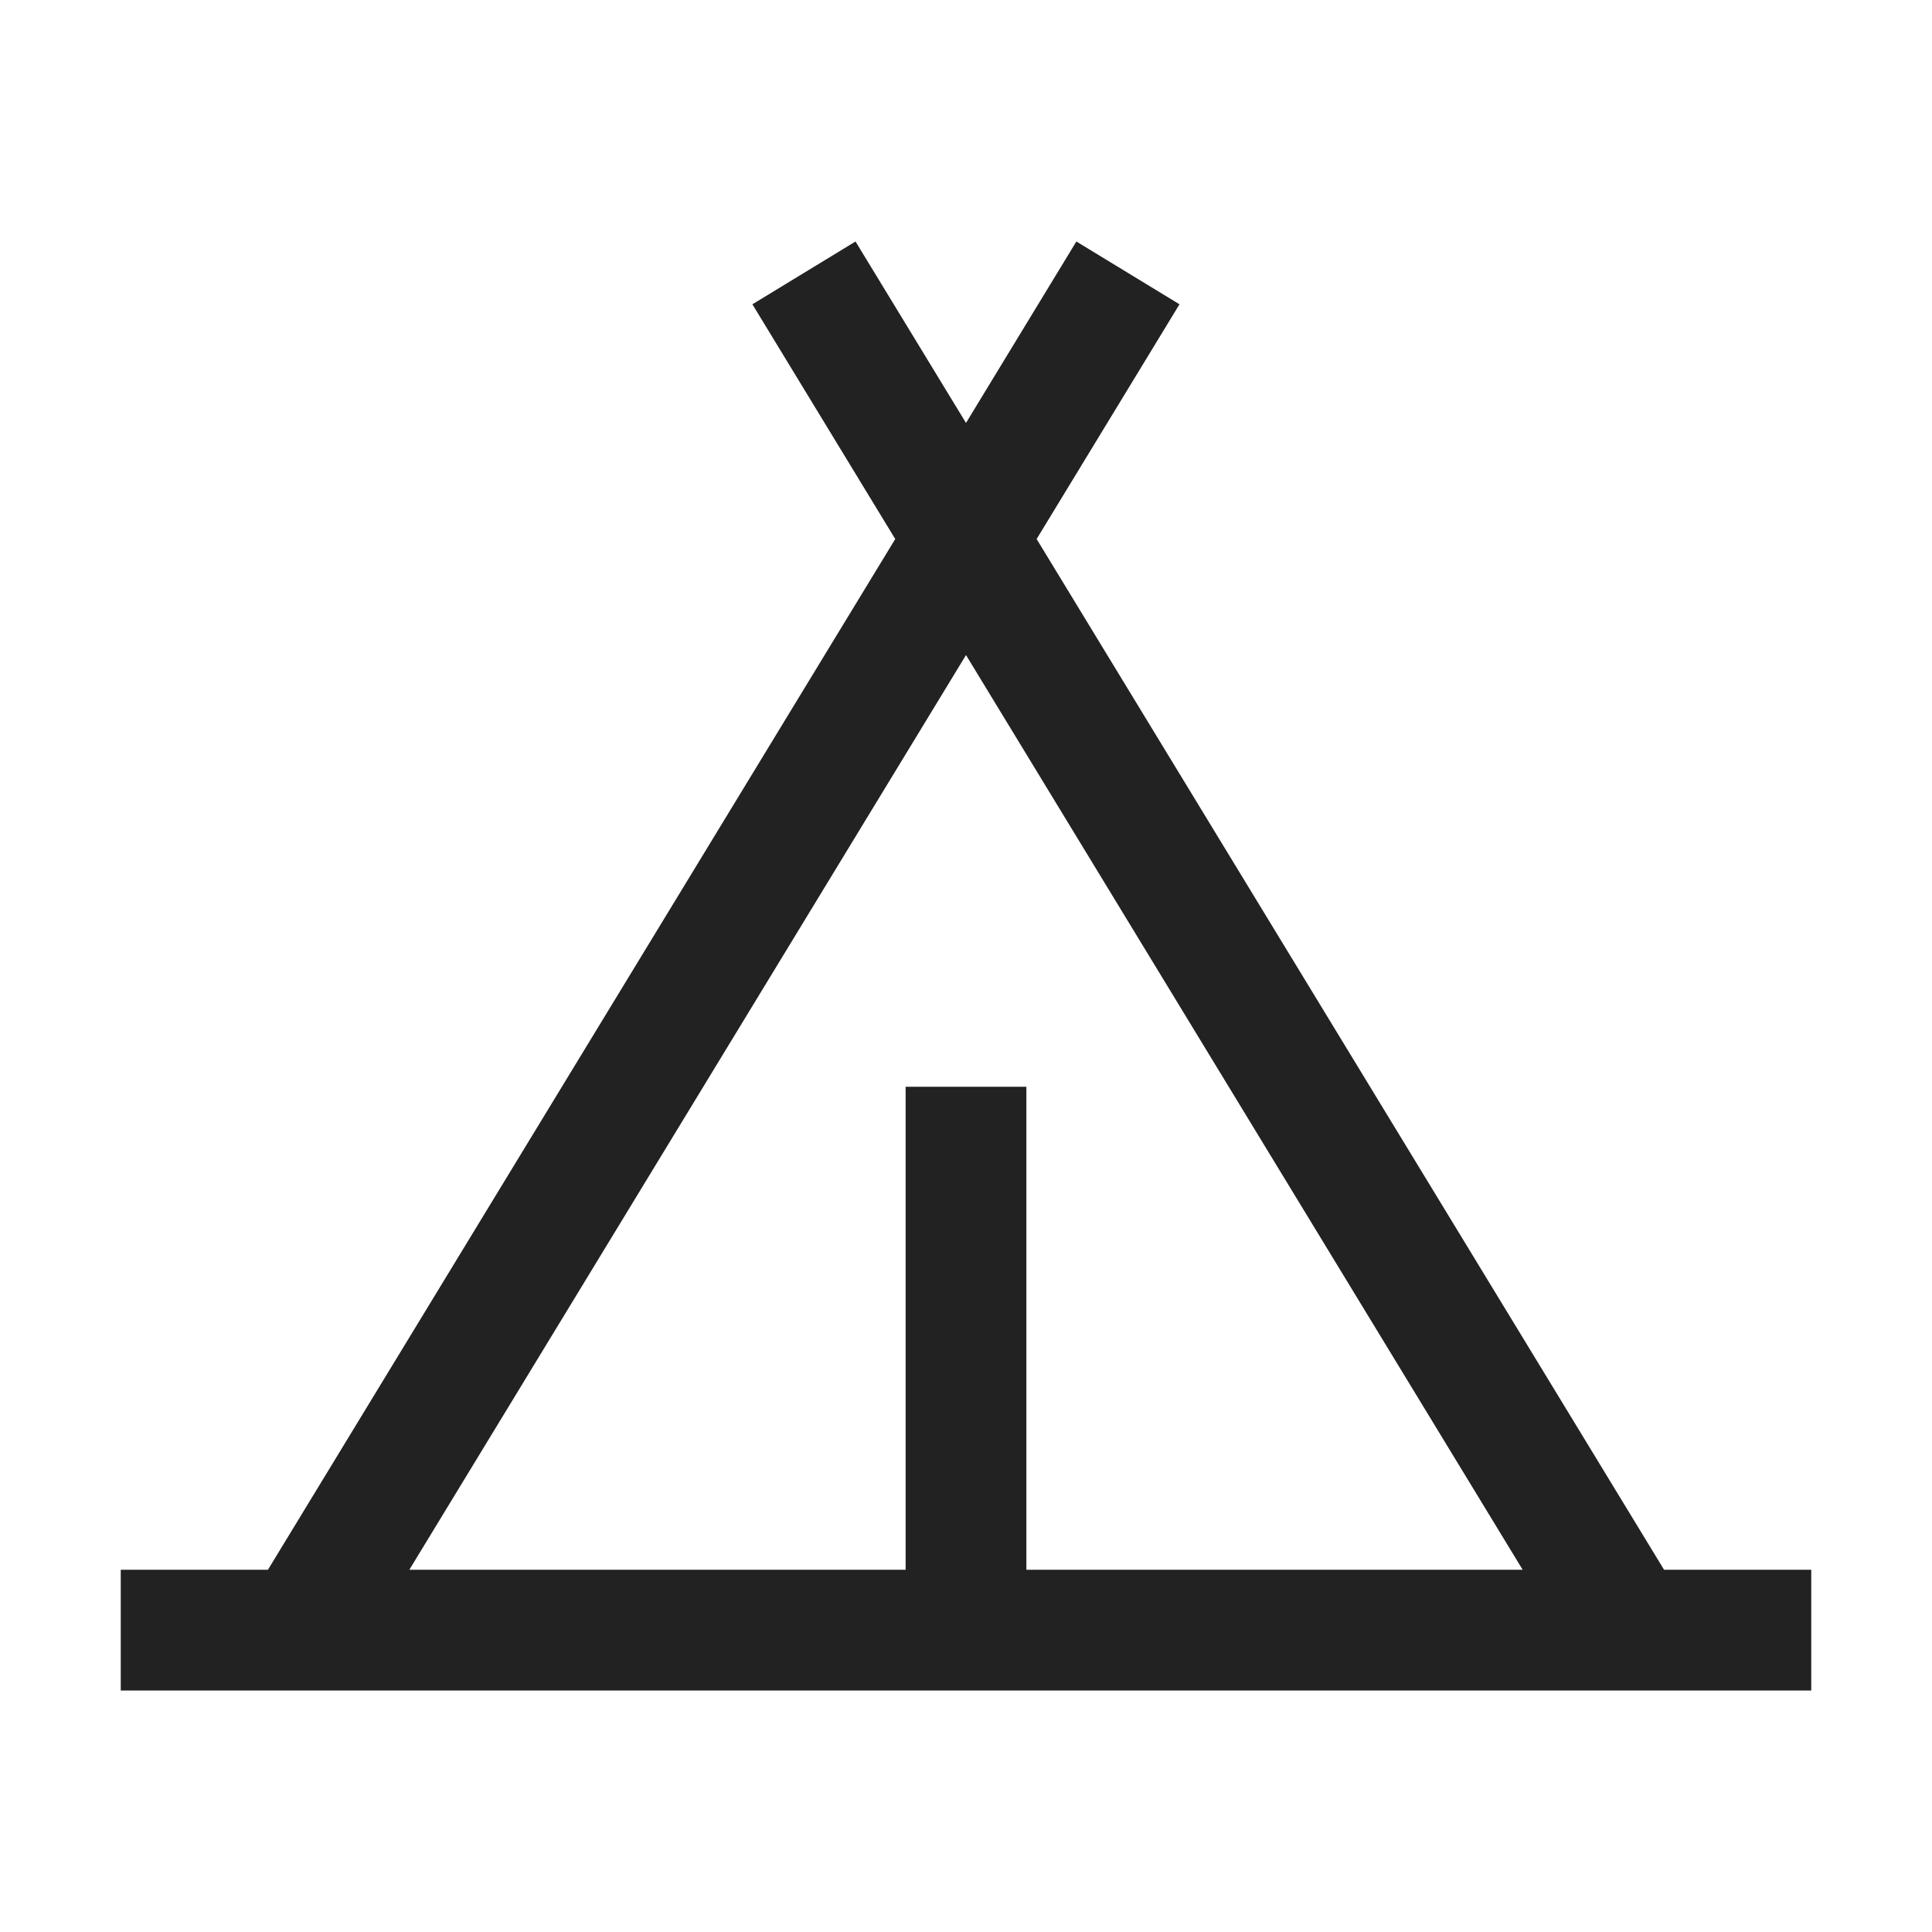
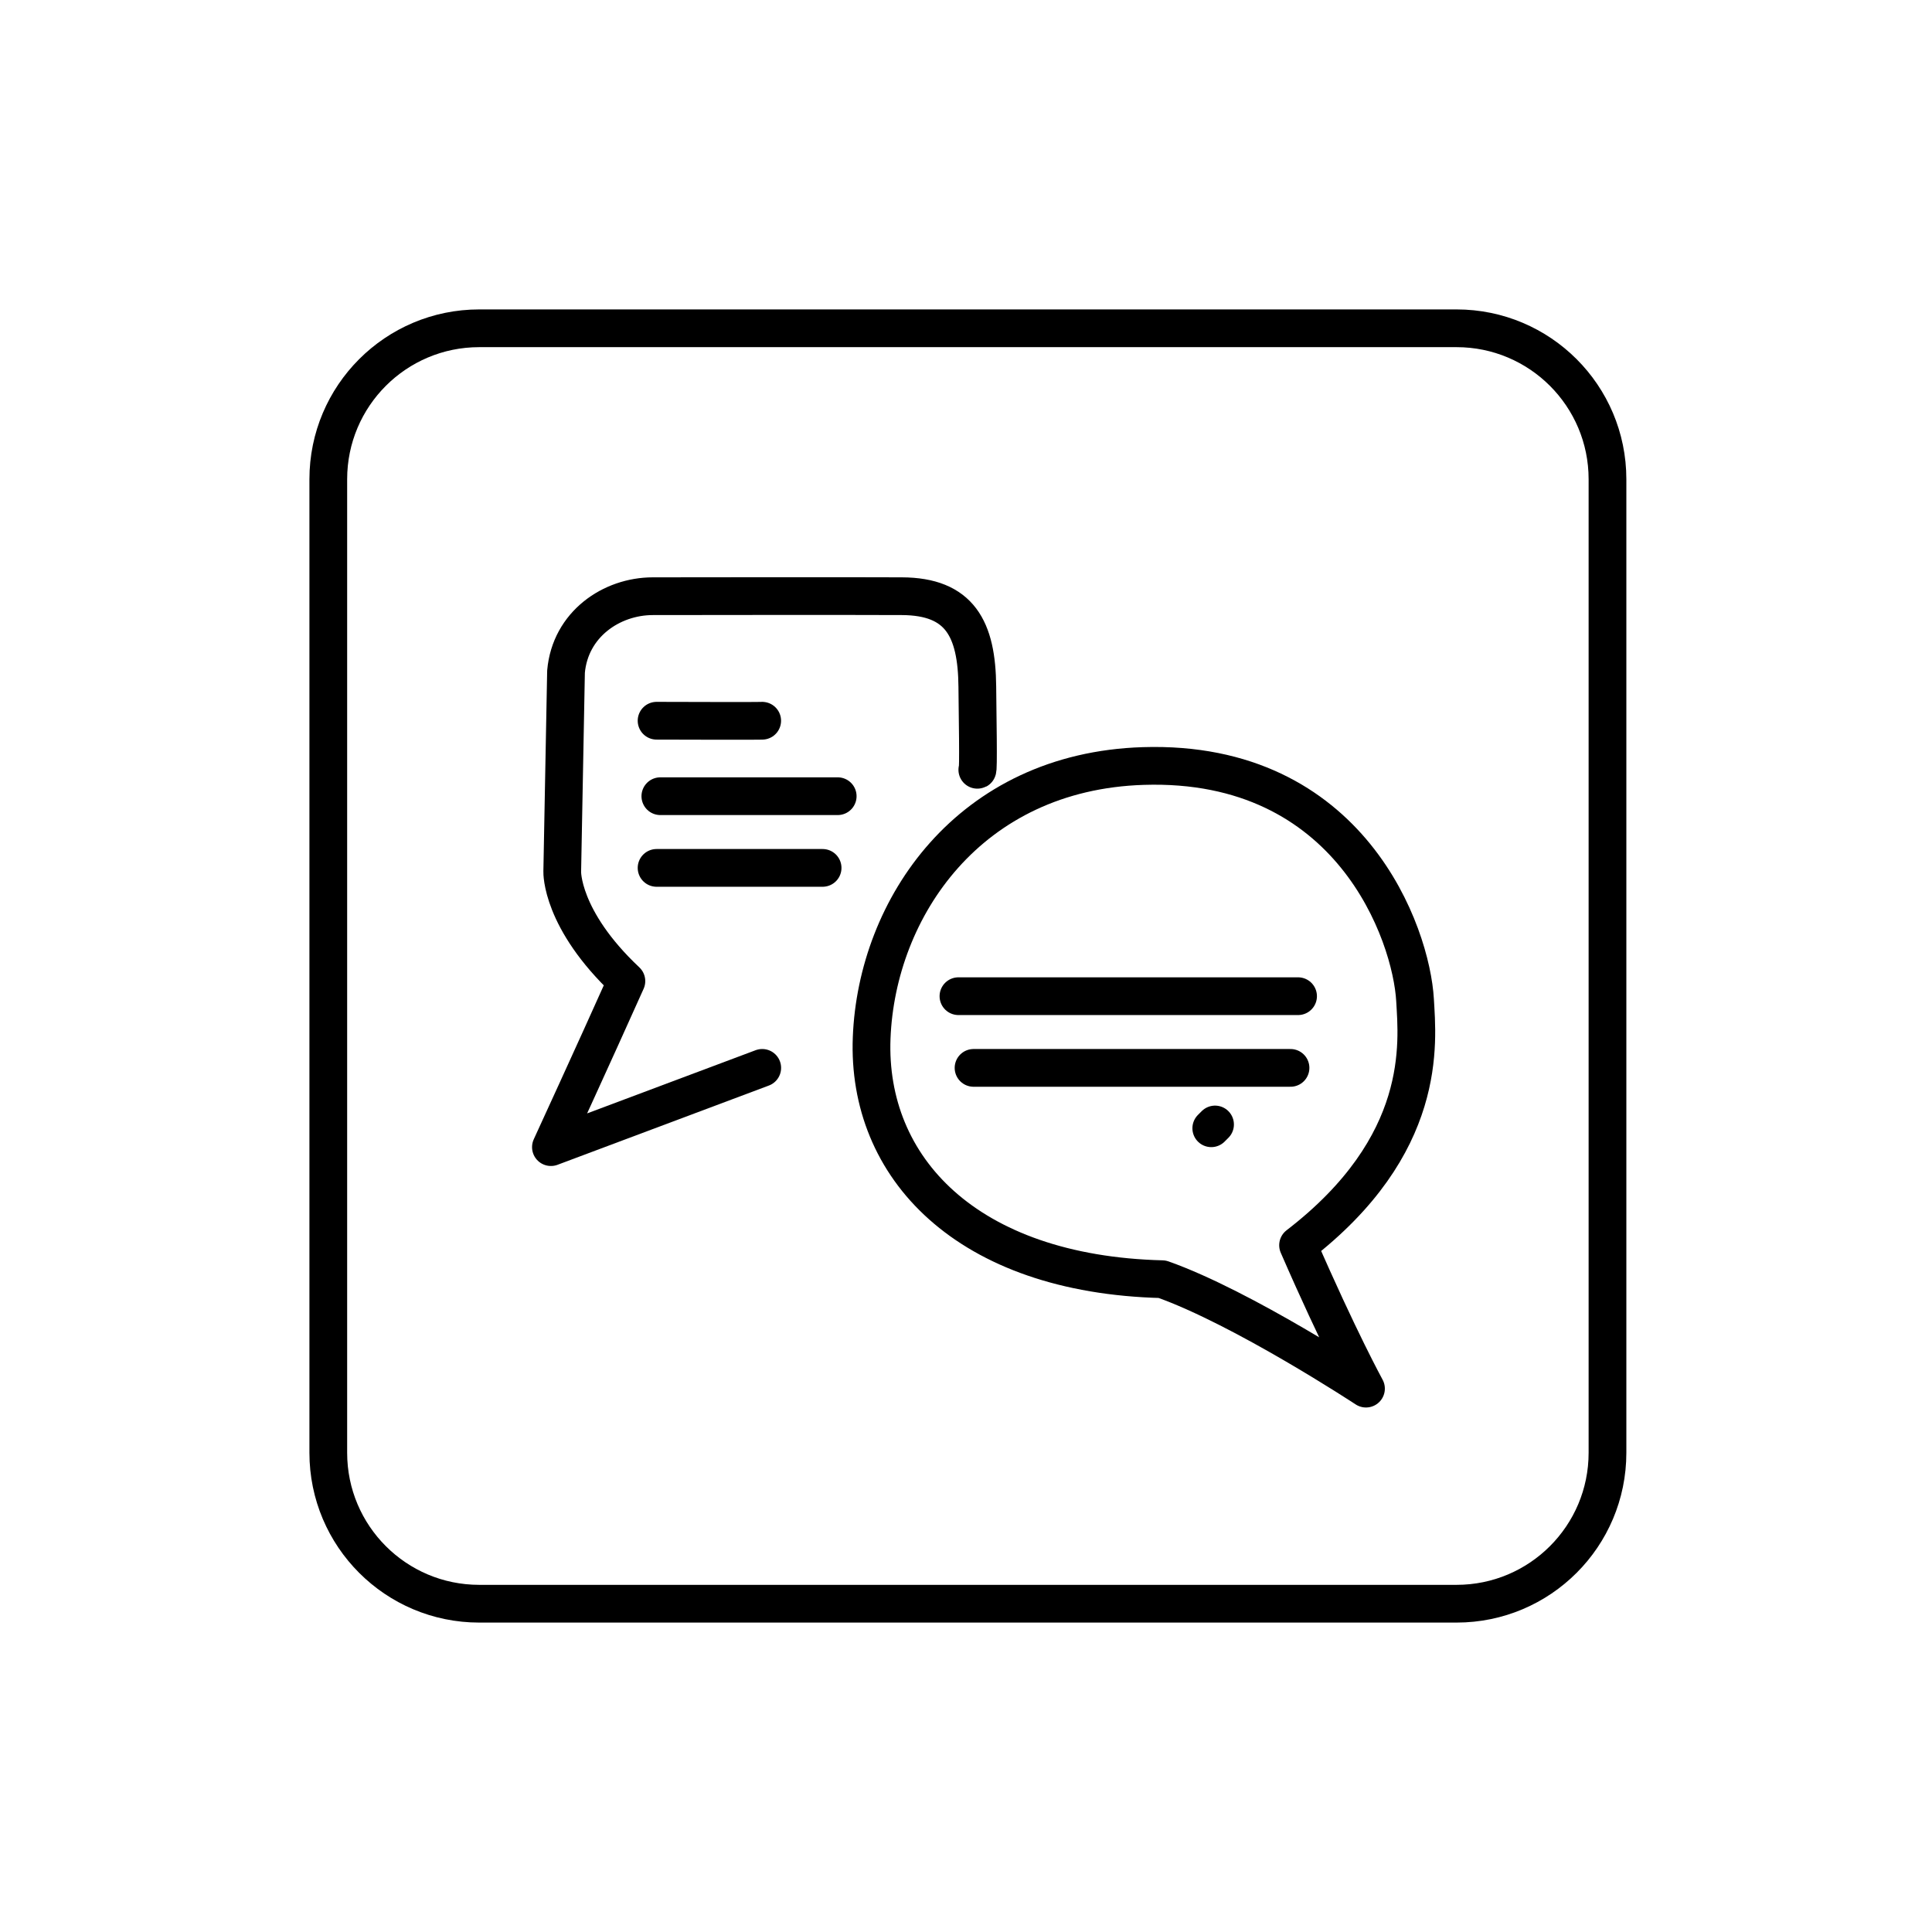
- <svg xmlns="http://www.w3.org/2000/svg" width="32" height="32" viewBox="0 0 32 32" fill="none">
-   <path fill-rule="evenodd" clip-rule="evenodd" d="M27.562 26L17.17 8.928l2.366-3.888L17.828 4L16 7.005L14.17 4l-1.708 1.04l2.366 3.888L4.438 26H2v2h28v-2zM16 10.85L25.22 26H17v-8h-2v8H6.78z" fill="#222" />
+ <svg xmlns="http://www.w3.org/2000/svg" width="512" class="h-10 w-10 stroke-black" height="512" viewBox="0 0 512 512">
+   <g id="bubbleleft">
+     <path id="Path" fill="none" stroke="currentColor" stroke-width="10" stroke-linecap="round" stroke-linejoin="round" d="M 174 191 C 203.096 191.095 202 191 202 191" />
+     <path id="path1" fill="none" stroke="currentColor" stroke-width="10" stroke-linecap="round" stroke-linejoin="round" d="M 175 211 L 222 211" />
+     <path id="path2" fill="none" stroke="currentColor" stroke-width="10" stroke-linecap="round" stroke-linejoin="round" d="M 174 230 L 218 230" />
+     <path id="path3" fill="none" stroke="currentColor" stroke-width="10" stroke-linecap="round" stroke-linejoin="round" d="M 259 204 C 259.358 204.887 259.056 188.643 259 182 C 258.87 166.626 254.355 158.059 239 158 C 220.212 157.928 193.625 157.983 173 158 C 162.038 158.009 151.11 165.445 150 178 C 149.82 187.447 149 231 149 231 C 149 231 148.585 243.615 166 260 C 157.394 279.228 146 304 146 304 L 202 283" />
+   </g>
+   <g id="bubbleright">
+     <path id="path4" fill="none" stroke="currentColor" stroke-width="10" stroke-linecap="round" stroke-linejoin="round" d="M 362 368 C 362 368 354.911 355.088 344 330 C 378.563 303.431 375.649 276.346 375 265 C 374.008 247.661 358.054 201.281 303 203 C 256.826 204.442 232.358 240.623 231 275 C 229.642 309.377 256.122 337.702 308 339 C 329.451 346.58 362 368 362 368 Z" />
+     <path id="path5" fill="none" stroke="currentColor" stroke-width="10" stroke-linecap="round" stroke-linejoin="round" d="M 254 264 L 344 264" />
+     <path id="path6" fill="none" stroke="currentColor" stroke-width="10" stroke-linecap="round" stroke-linejoin="round" d="M 258 283 L 342 283" />
+     <path id="path7" fill="none" stroke="currentColor" stroke-width="10" stroke-linecap="round" stroke-linejoin="round" d="M 321 299 L 322 298" />
+   </g>
+   <path id="Rounded-Rectangle" fill="none" stroke="currentColor" stroke-width="10" d="M 87 385 C 87 407.091 104.909 425 127 425 L 386 425 C 408.091 425 426 407.091 426 385 L 426 127 C 426 104.909 408.091 87 386 87 L 127 87 C 104.909 87 87 104.909 87 127 Z" />
</svg>
